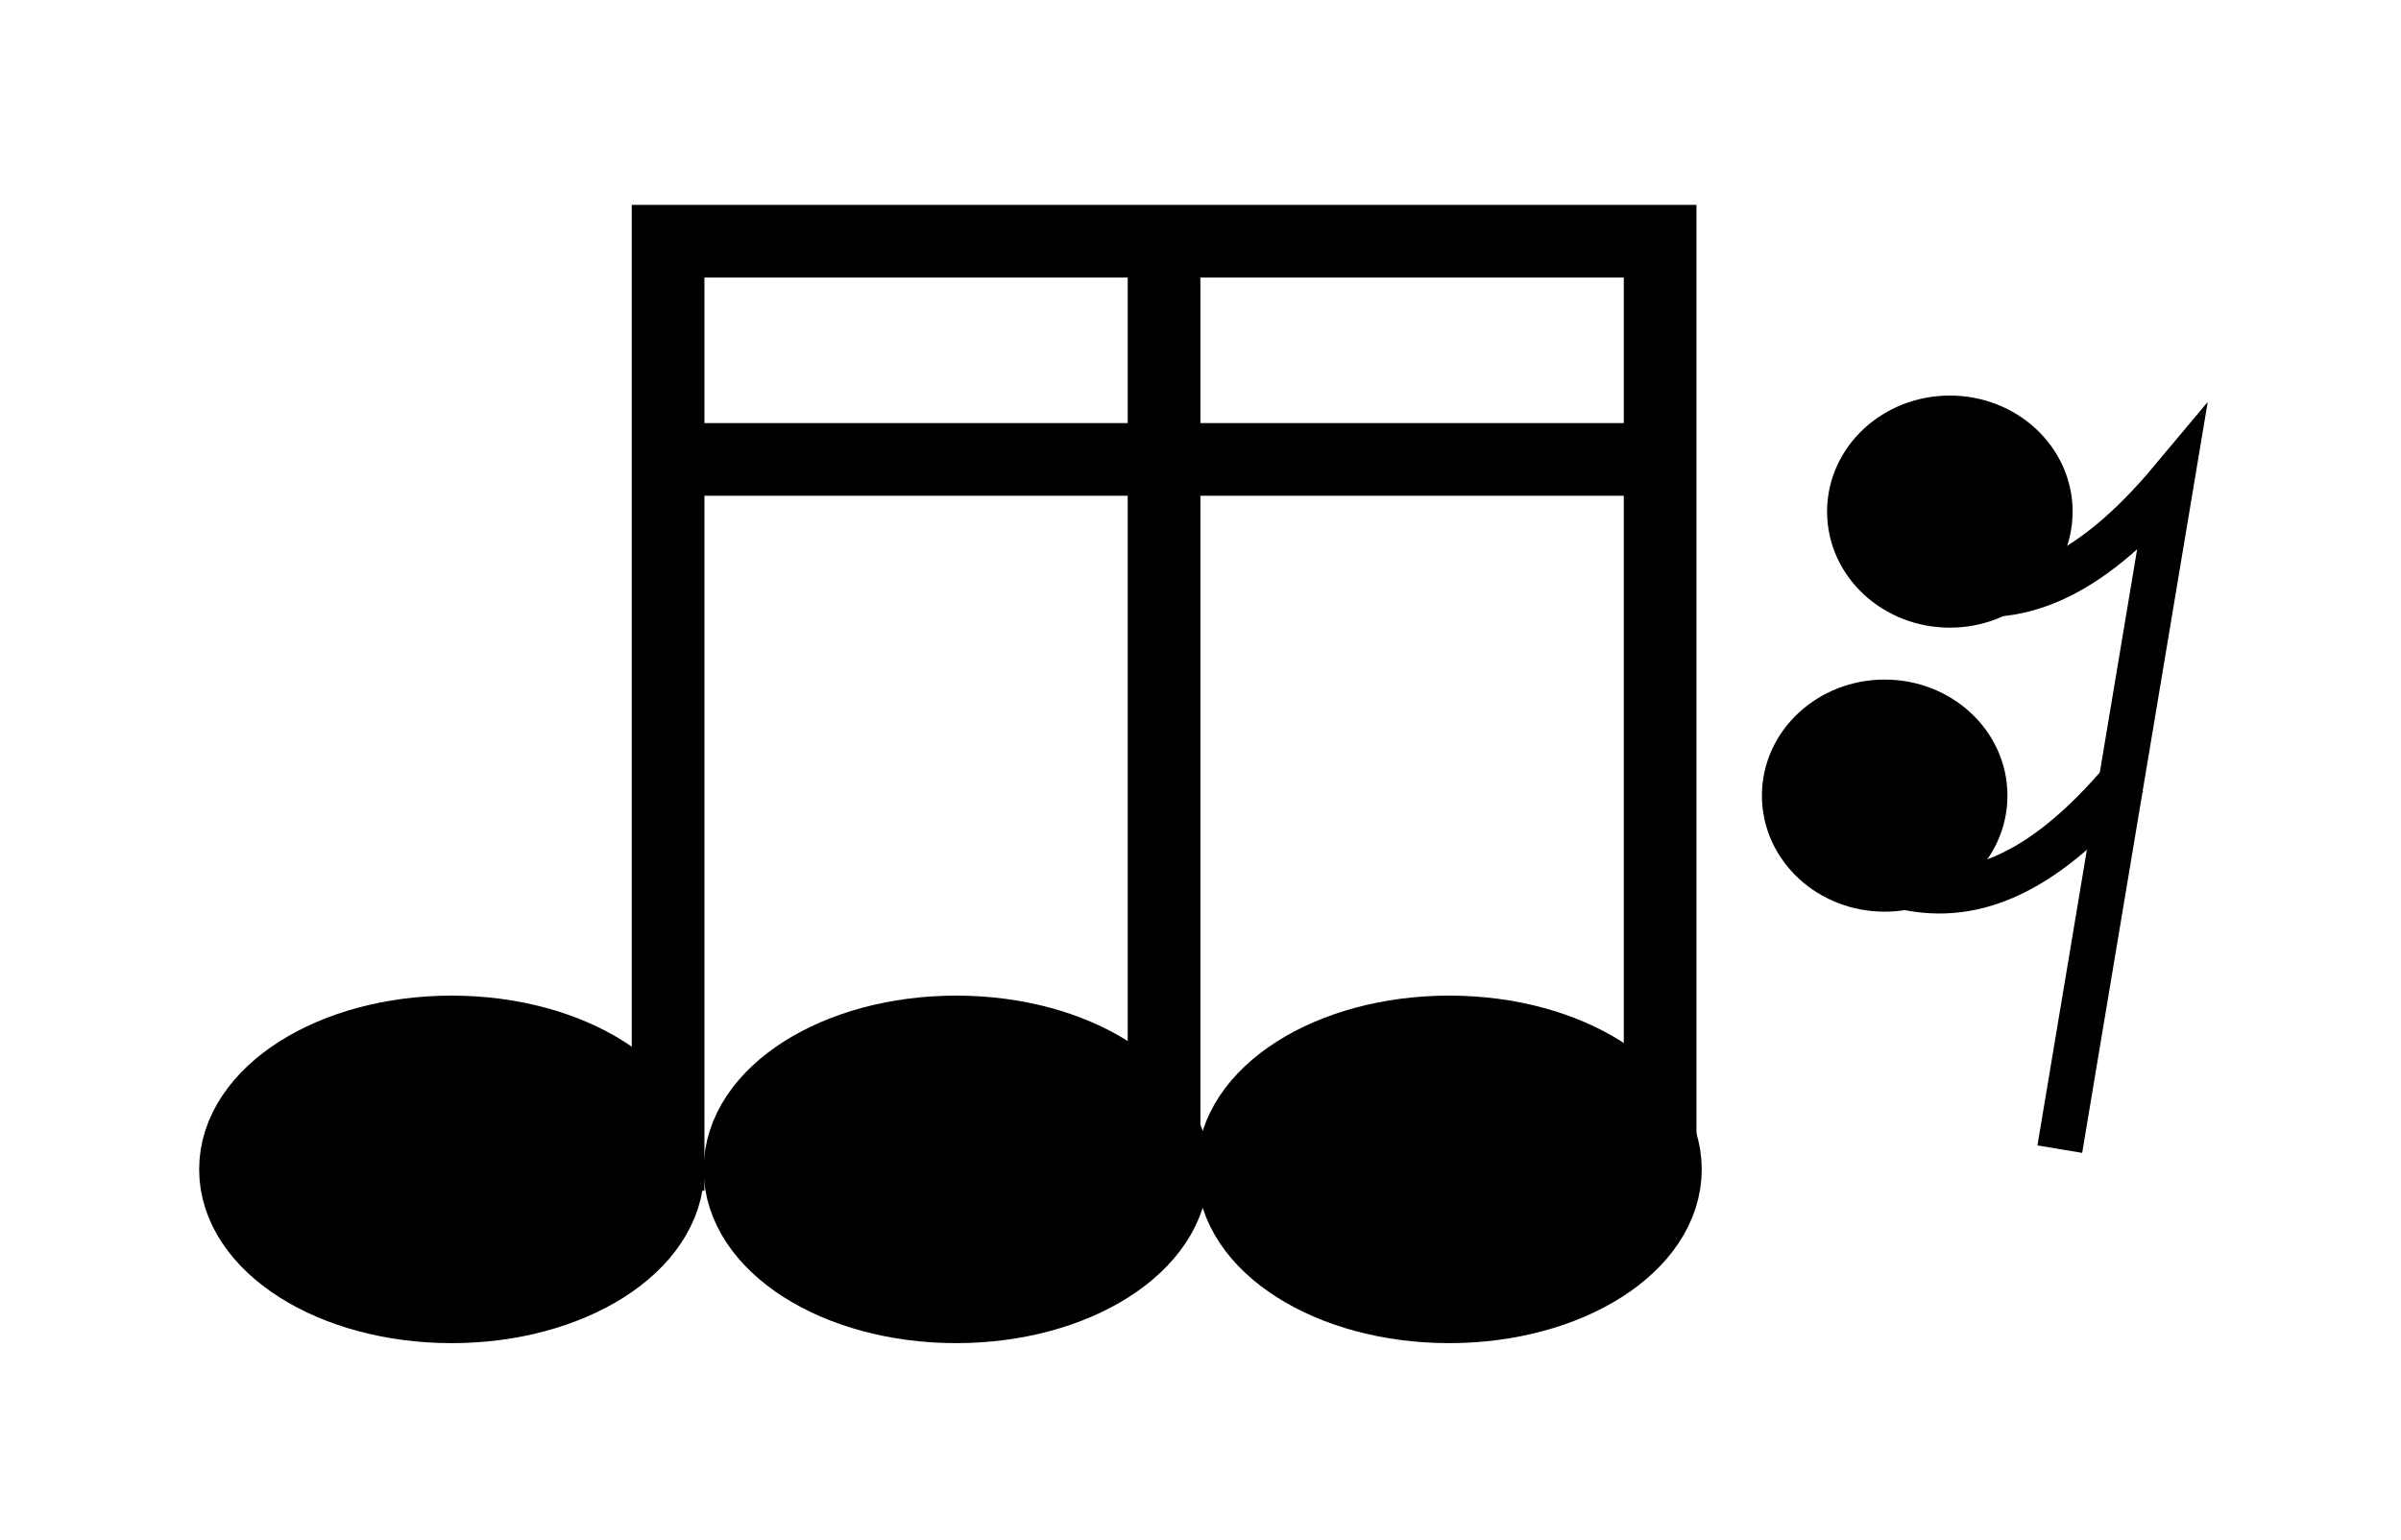
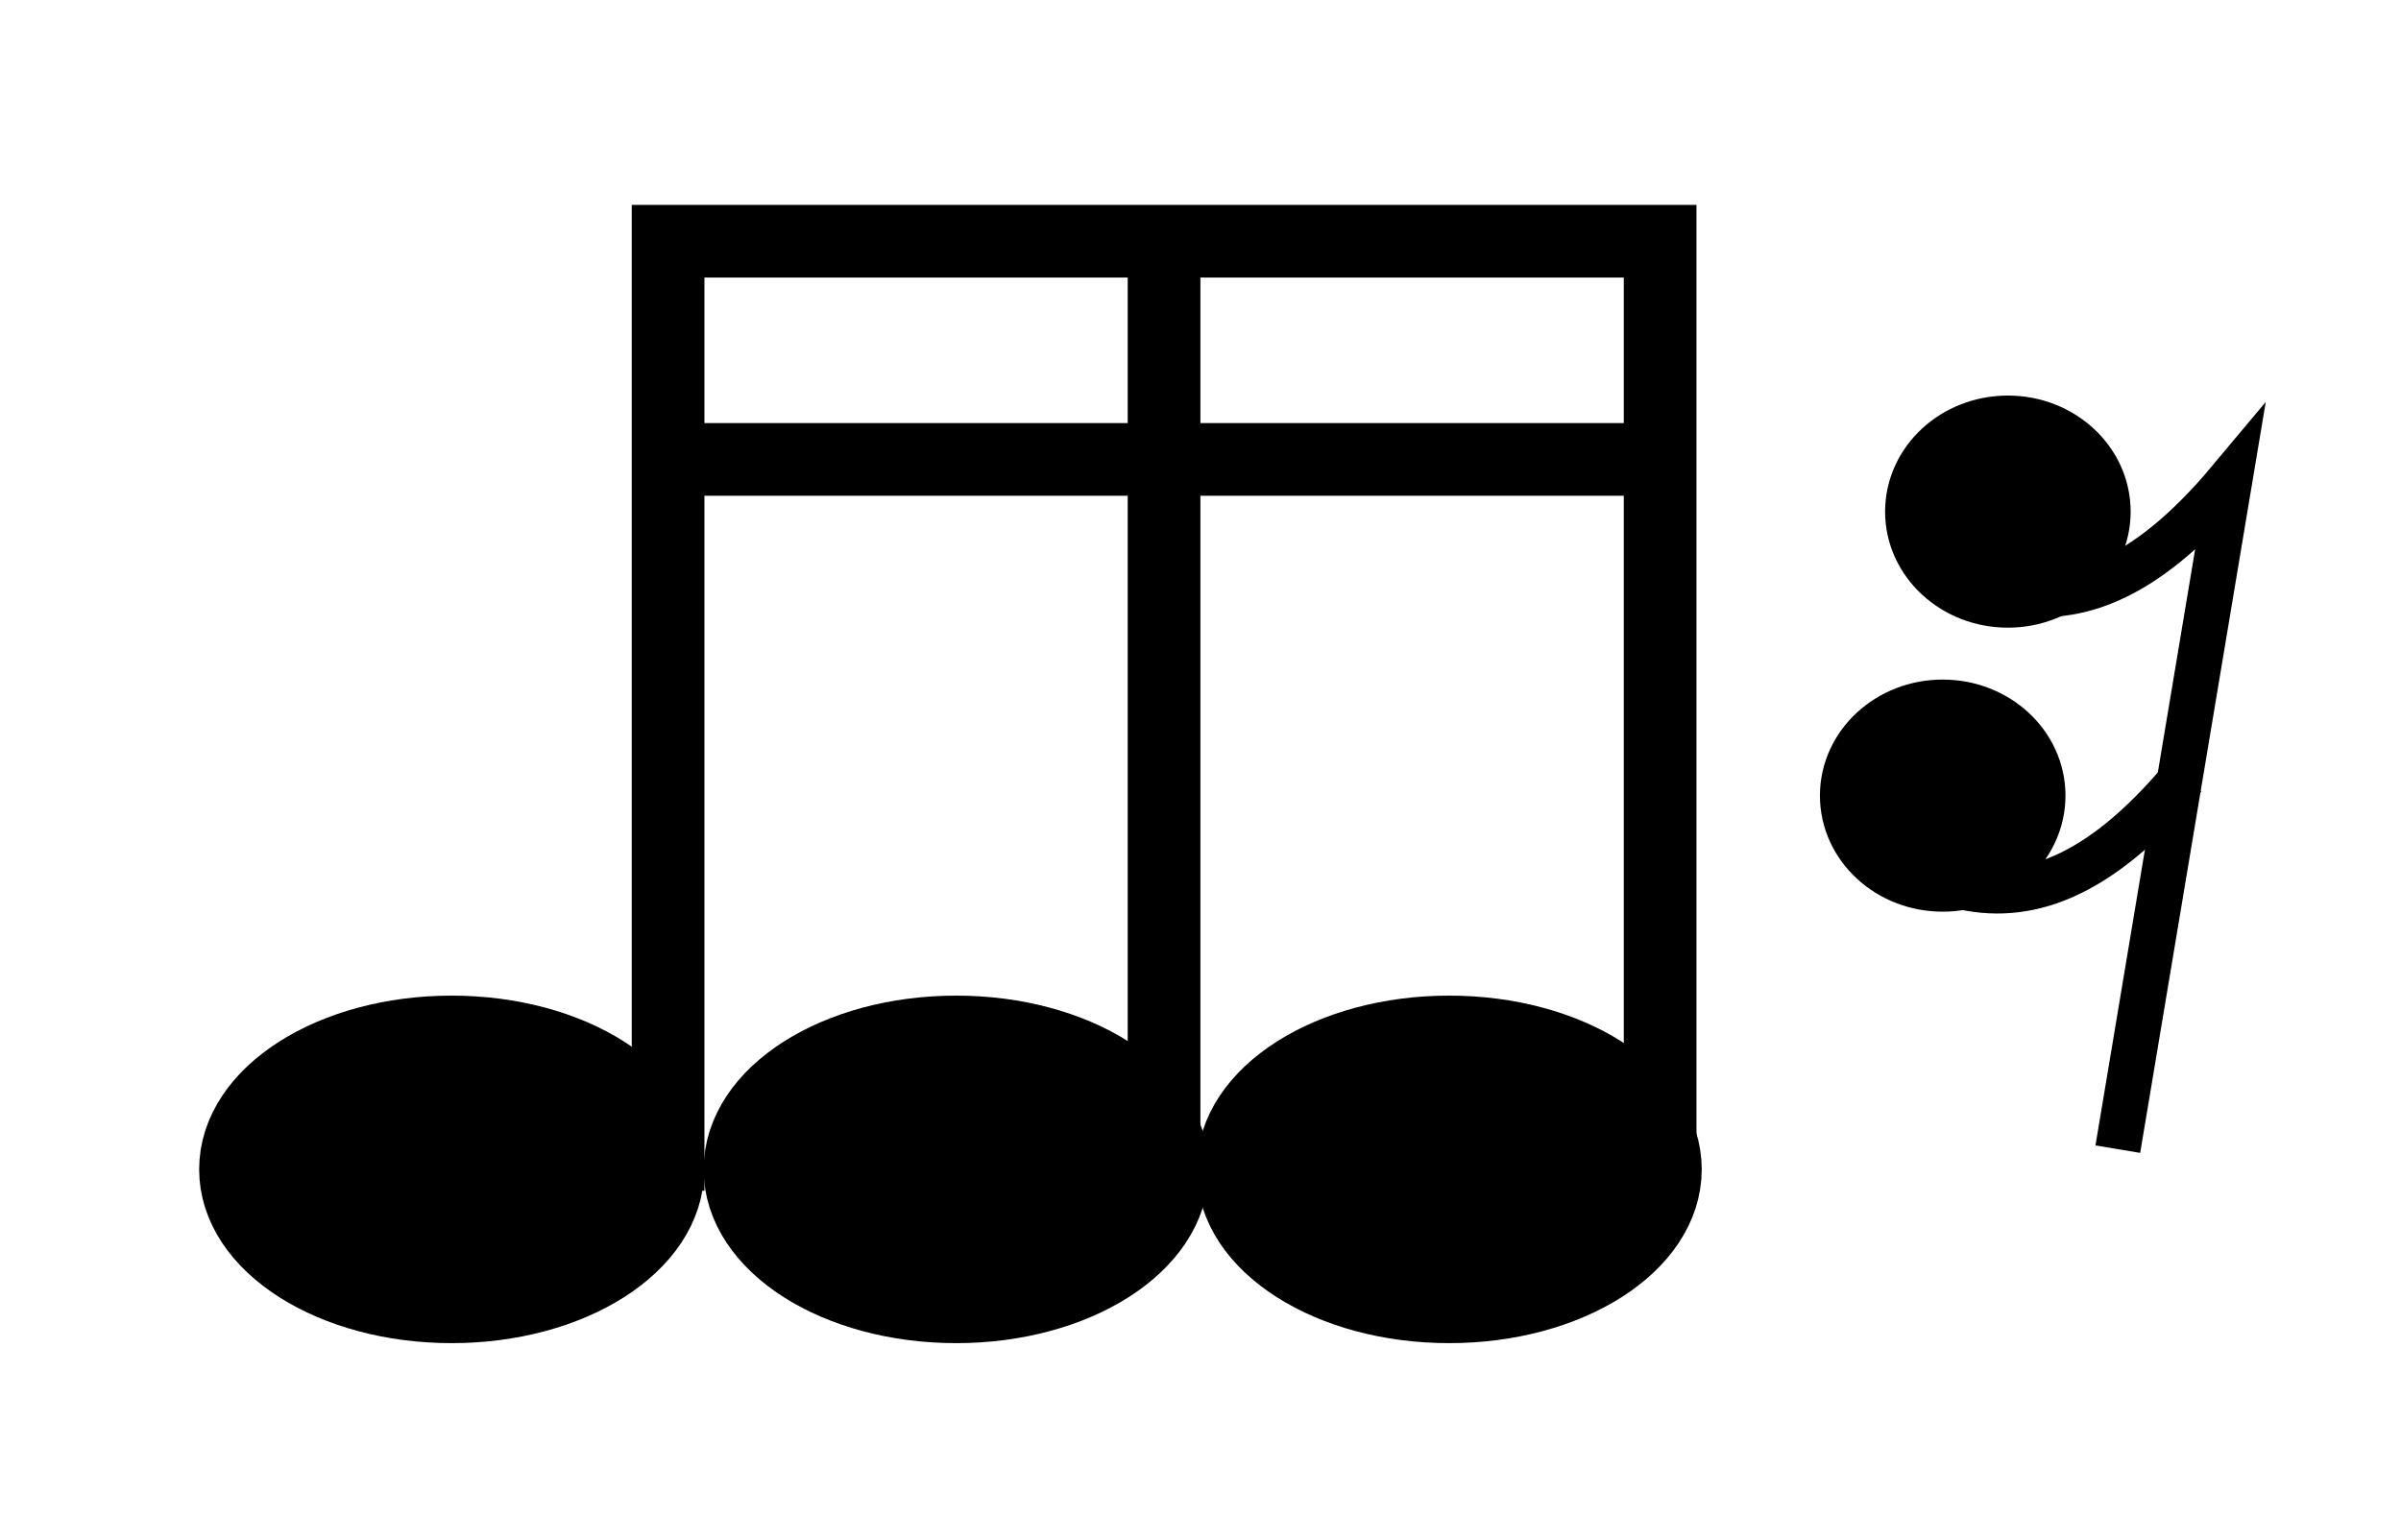
- <svg xmlns="http://www.w3.org/2000/svg" id="svg7883" version="1.1" viewBox="0 0 21.901 14.047" height="14.047mm" width="21.901mm">
+ <svg xmlns="http://www.w3.org/2000/svg" width="21.901mm" height="14.047mm" viewBox="0 0 21.901 14.047" version="1.1" id="svg7883">
  <defs id="defs7877" />
-   <g transform="translate(-0.1999487,-0.1580423)" id="layer1">
-     <ellipse ry="1.254" rx="1.972" cy="10.828" cx="13.419" id="ellipse6255" style="color:#000000;font-variation-settings:normal;overflow:visible;vector-effect:none;fill:#000000;fill-opacity:1;fill-rule:evenodd;stroke:#000000;stroke-width:0.663;stroke-linecap:butt;stroke-linejoin:miter;stroke-miterlimit:4;stroke-dasharray:none;stroke-dashoffset:0;stroke-opacity:1;stop-color:#000000" />
-     <path id="path6247" style="color:#000000;font-variation-settings:normal;overflow:visible;vector-effect:none;fill:none;fill-opacity:0;fill-rule:evenodd;stroke:#000000;stroke-width:0.663;stroke-linecap:butt;stroke-linejoin:miter;stroke-miterlimit:4;stroke-dasharray:none;stroke-dashoffset:0;stroke-opacity:1;stop-color:#000000" d="M 15.343,2.359 V 11.023 M 15.343,11.023 V 2.359 H 10.818 V 11.023 M 10.818,11.023 V 2.359 H 6.294 V 11.023" />
-     <path style="color:#000000;font-variation-settings:normal;overflow:visible;vector-effect:none;fill:none;fill-opacity:0;fill-rule:evenodd;stroke:#000000;stroke-width:0.663;stroke-linecap:butt;stroke-linejoin:miter;stroke-miterlimit:4;stroke-dasharray:none;stroke-dashoffset:0;stroke-opacity:1;stop-color:#000000" d="M 6.26,4.35 H 15.357" id="path6249" />
-     <ellipse ry="1.254" rx="1.972" cy="10.828" cx="4.32" id="ellipse6251" style="color:#000000;font-variation-settings:normal;overflow:visible;vector-effect:none;fill:#000000;fill-opacity:1;fill-rule:evenodd;stroke:#000000;stroke-width:0.663;stroke-linecap:butt;stroke-linejoin:miter;stroke-miterlimit:4;stroke-dasharray:none;stroke-dashoffset:0;stroke-opacity:1;stop-color:#000000" />
-     <ellipse style="color:#000000;font-variation-settings:normal;overflow:visible;vector-effect:none;fill:#000000;fill-opacity:1;fill-rule:evenodd;stroke:#000000;stroke-width:0.663;stroke-linecap:butt;stroke-linejoin:miter;stroke-miterlimit:4;stroke-dasharray:none;stroke-dashoffset:0;stroke-opacity:1;stop-color:#000000" id="ellipse6253" cx="8.922" cy="10.828" rx="1.972" ry="1.254" />
-     <g style="stroke-width:1.001" id="g9417-0" transform="matrix(0.999,0,0,0.999,16.60009,-618.0982)">
-       <ellipse style="color:#000000;overflow:visible;fill:#000000;fill-opacity:1;fill-rule:evenodd;stroke:#000000;stroke-width:0.664;stroke-miterlimit:4;stroke-dasharray:none;stop-color:#000000" id="ellipse9261-00-7" cx="1.387" cy="623.548" rx="0.789" ry="0.728" />
-       <path id="path9263-3-3" d="M 2.391,629.371 3.412,623.263 C 2.624,624.205 1.957,624.411 1.349,624.259" style="color:#000000;font-variation-settings:normal;overflow:visible;vector-effect:none;fill:none;fill-opacity:1;fill-rule:evenodd;stroke:#000000;stroke-width:0.414;stroke-linecap:butt;stroke-linejoin:miter;stroke-miterlimit:4;stroke-dasharray:none;stroke-dashoffset:0;stroke-opacity:1;marker:none;stop-color:#000000" />
-       <path style="color:#000000;font-variation-settings:normal;overflow:visible;vector-effect:none;fill:none;fill-opacity:1;fill-rule:evenodd;stroke:#000000;stroke-width:0.414;stroke-linecap:butt;stroke-linejoin:miter;stroke-miterlimit:4;stroke-dasharray:none;stroke-dashoffset:0;stroke-opacity:1;marker:none;stop-color:#000000" d="M 2.994,625.971 C 2.207,626.913 1.54,627.119 0.932,626.966" id="path9398-7" />
-       <ellipse ry="0.728" rx="0.789" cy="626.142" cx="0.792" id="ellipse9411-0" style="color:#000000;overflow:visible;fill:#000000;fill-opacity:1;fill-rule:evenodd;stroke:#000000;stroke-width:0.664;stroke-miterlimit:4;stroke-dasharray:none;stop-color:#000000" />
+   <g id="layer1" transform="translate(-0.1999487,-0.1580423)">
+     <ellipse style="color:#000000;font-variation-settings:normal;overflow:visible;vector-effect:none;fill:#000000;fill-opacity:1;fill-rule:evenodd;stroke:#000000;stroke-width:0.663;stroke-linecap:butt;stroke-linejoin:miter;stroke-miterlimit:4;stroke-dasharray:none;stroke-dashoffset:0;stroke-opacity:1;stop-color:#000000" id="ellipse6255" cx="13.419" cy="10.828" rx="1.972" ry="1.254" />
+     <path d="M 15.343,2.359 V 11.023 M 15.343,11.023 V 2.359 H 10.818 V 11.023 M 10.818,11.023 V 2.359 H 6.294 V 11.023" style="color:#000000;font-variation-settings:normal;overflow:visible;vector-effect:none;fill:none;fill-opacity:0;fill-rule:evenodd;stroke:#000000;stroke-width:0.663;stroke-linecap:butt;stroke-linejoin:miter;stroke-miterlimit:4;stroke-dasharray:none;stroke-dashoffset:0;stroke-opacity:1;stop-color:#000000" id="path6247" />
+     <path id="path6249" d="M 6.26,4.35 H 15.357" style="color:#000000;font-variation-settings:normal;overflow:visible;vector-effect:none;fill:none;fill-opacity:0;fill-rule:evenodd;stroke:#000000;stroke-width:0.663;stroke-linecap:butt;stroke-linejoin:miter;stroke-miterlimit:4;stroke-dasharray:none;stroke-dashoffset:0;stroke-opacity:1;stop-color:#000000" />
+     <ellipse style="color:#000000;font-variation-settings:normal;overflow:visible;vector-effect:none;fill:#000000;fill-opacity:1;fill-rule:evenodd;stroke:#000000;stroke-width:0.663;stroke-linecap:butt;stroke-linejoin:miter;stroke-miterlimit:4;stroke-dasharray:none;stroke-dashoffset:0;stroke-opacity:1;stop-color:#000000" id="ellipse6251" cx="4.32" cy="10.828" rx="1.972" ry="1.254" />
+     <ellipse ry="1.254" rx="1.972" cy="10.828" cx="8.922" id="ellipse6253" style="color:#000000;font-variation-settings:normal;overflow:visible;vector-effect:none;fill:#000000;fill-opacity:1;fill-rule:evenodd;stroke:#000000;stroke-width:0.663;stroke-linecap:butt;stroke-linejoin:miter;stroke-miterlimit:4;stroke-dasharray:none;stroke-dashoffset:0;stroke-opacity:1;stop-color:#000000" />
+     <g transform="matrix(0.999,0,0,0.999,17.12933,-618.0982)" id="g889" style="stroke-width:1.001">
+       <ellipse ry="0.728" rx="0.789" cy="623.548" cx="1.387" id="ellipse881" style="color:#000000;overflow:visible;fill:#000000;fill-opacity:1;fill-rule:evenodd;stroke:#000000;stroke-width:0.664;stroke-miterlimit:4;stroke-dasharray:none;stop-color:#000000" />
+       <path style="color:#000000;font-variation-settings:normal;overflow:visible;vector-effect:none;fill:none;fill-opacity:1;fill-rule:evenodd;stroke:#000000;stroke-width:0.414;stroke-linecap:butt;stroke-linejoin:miter;stroke-miterlimit:4;stroke-dasharray:none;stroke-dashoffset:0;stroke-opacity:1;marker:none;stop-color:#000000" d="M 2.391,629.371 3.412,623.263 C 2.624,624.205 1.957,624.411 1.349,624.259" id="path883" />
+       <path id="path885" d="M 2.994,625.971 C 2.207,626.913 1.54,627.119 0.932,626.966" style="color:#000000;font-variation-settings:normal;overflow:visible;vector-effect:none;fill:none;fill-opacity:1;fill-rule:evenodd;stroke:#000000;stroke-width:0.414;stroke-linecap:butt;stroke-linejoin:miter;stroke-miterlimit:4;stroke-dasharray:none;stroke-dashoffset:0;stroke-opacity:1;marker:none;stop-color:#000000" />
+       <ellipse style="color:#000000;overflow:visible;fill:#000000;fill-opacity:1;fill-rule:evenodd;stroke:#000000;stroke-width:0.664;stroke-miterlimit:4;stroke-dasharray:none;stop-color:#000000" id="ellipse887" cx="0.792" cy="626.142" rx="0.789" ry="0.728" />
    </g>
  </g>
</svg>
